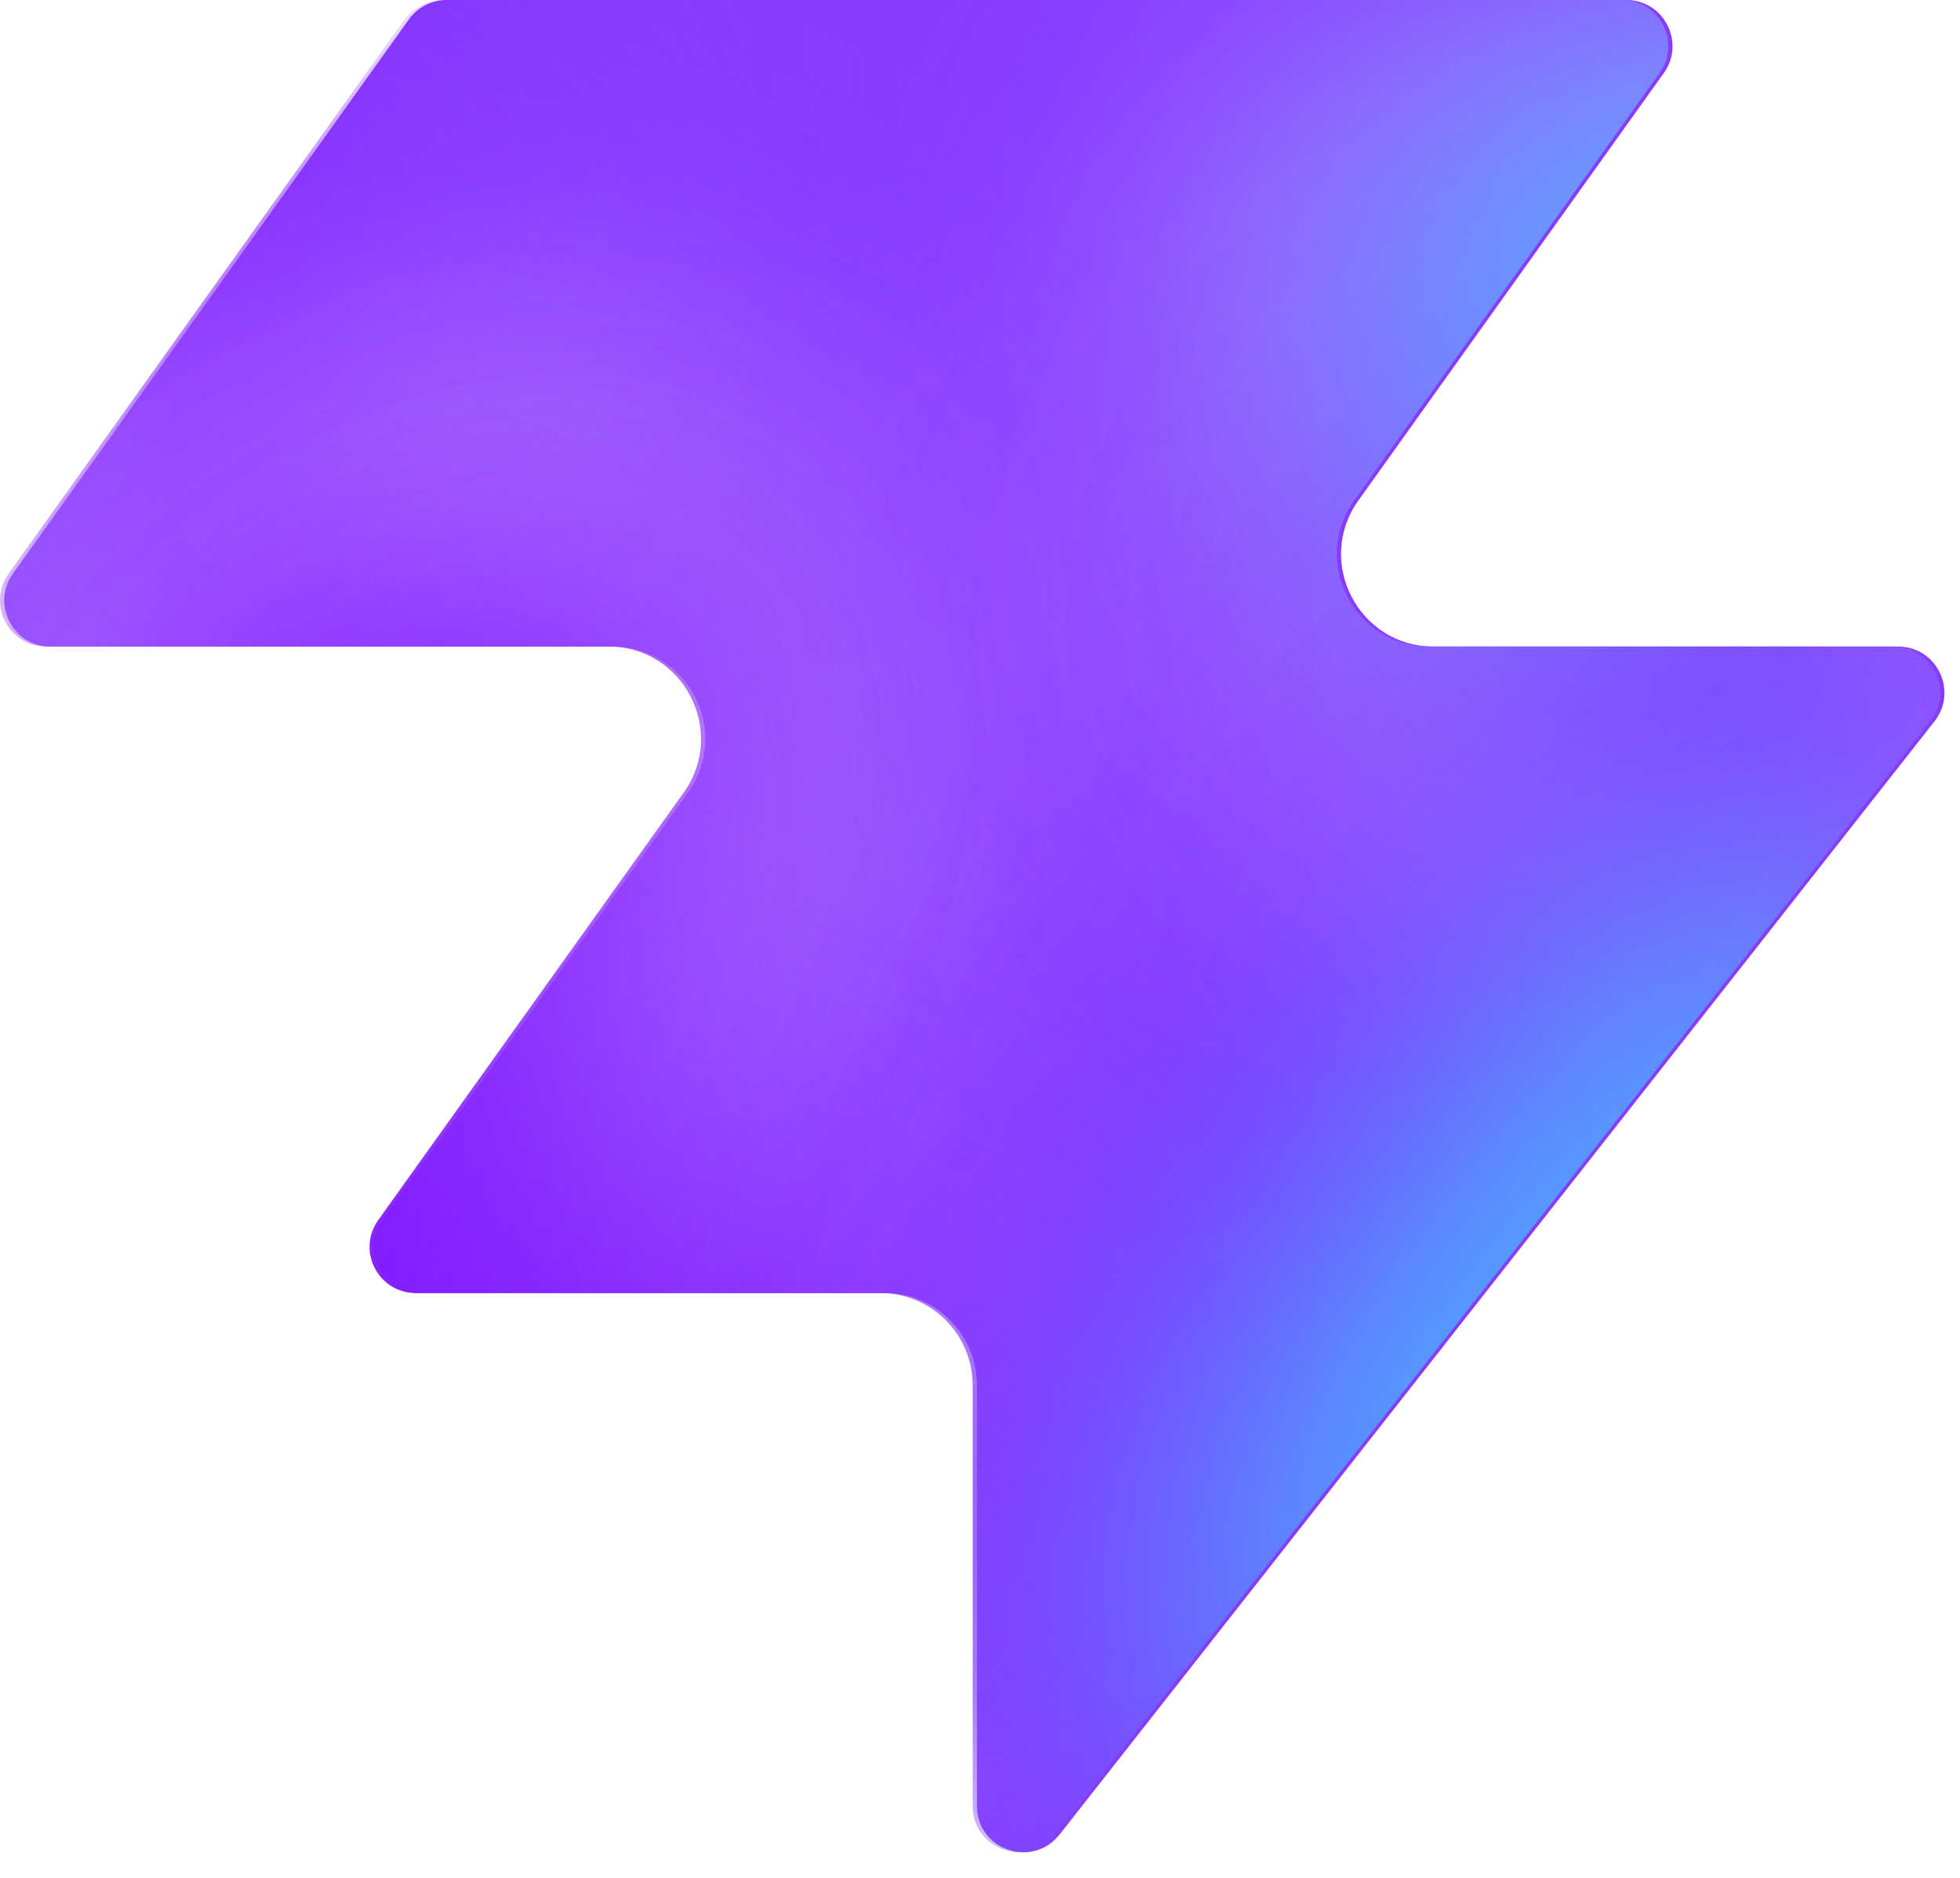
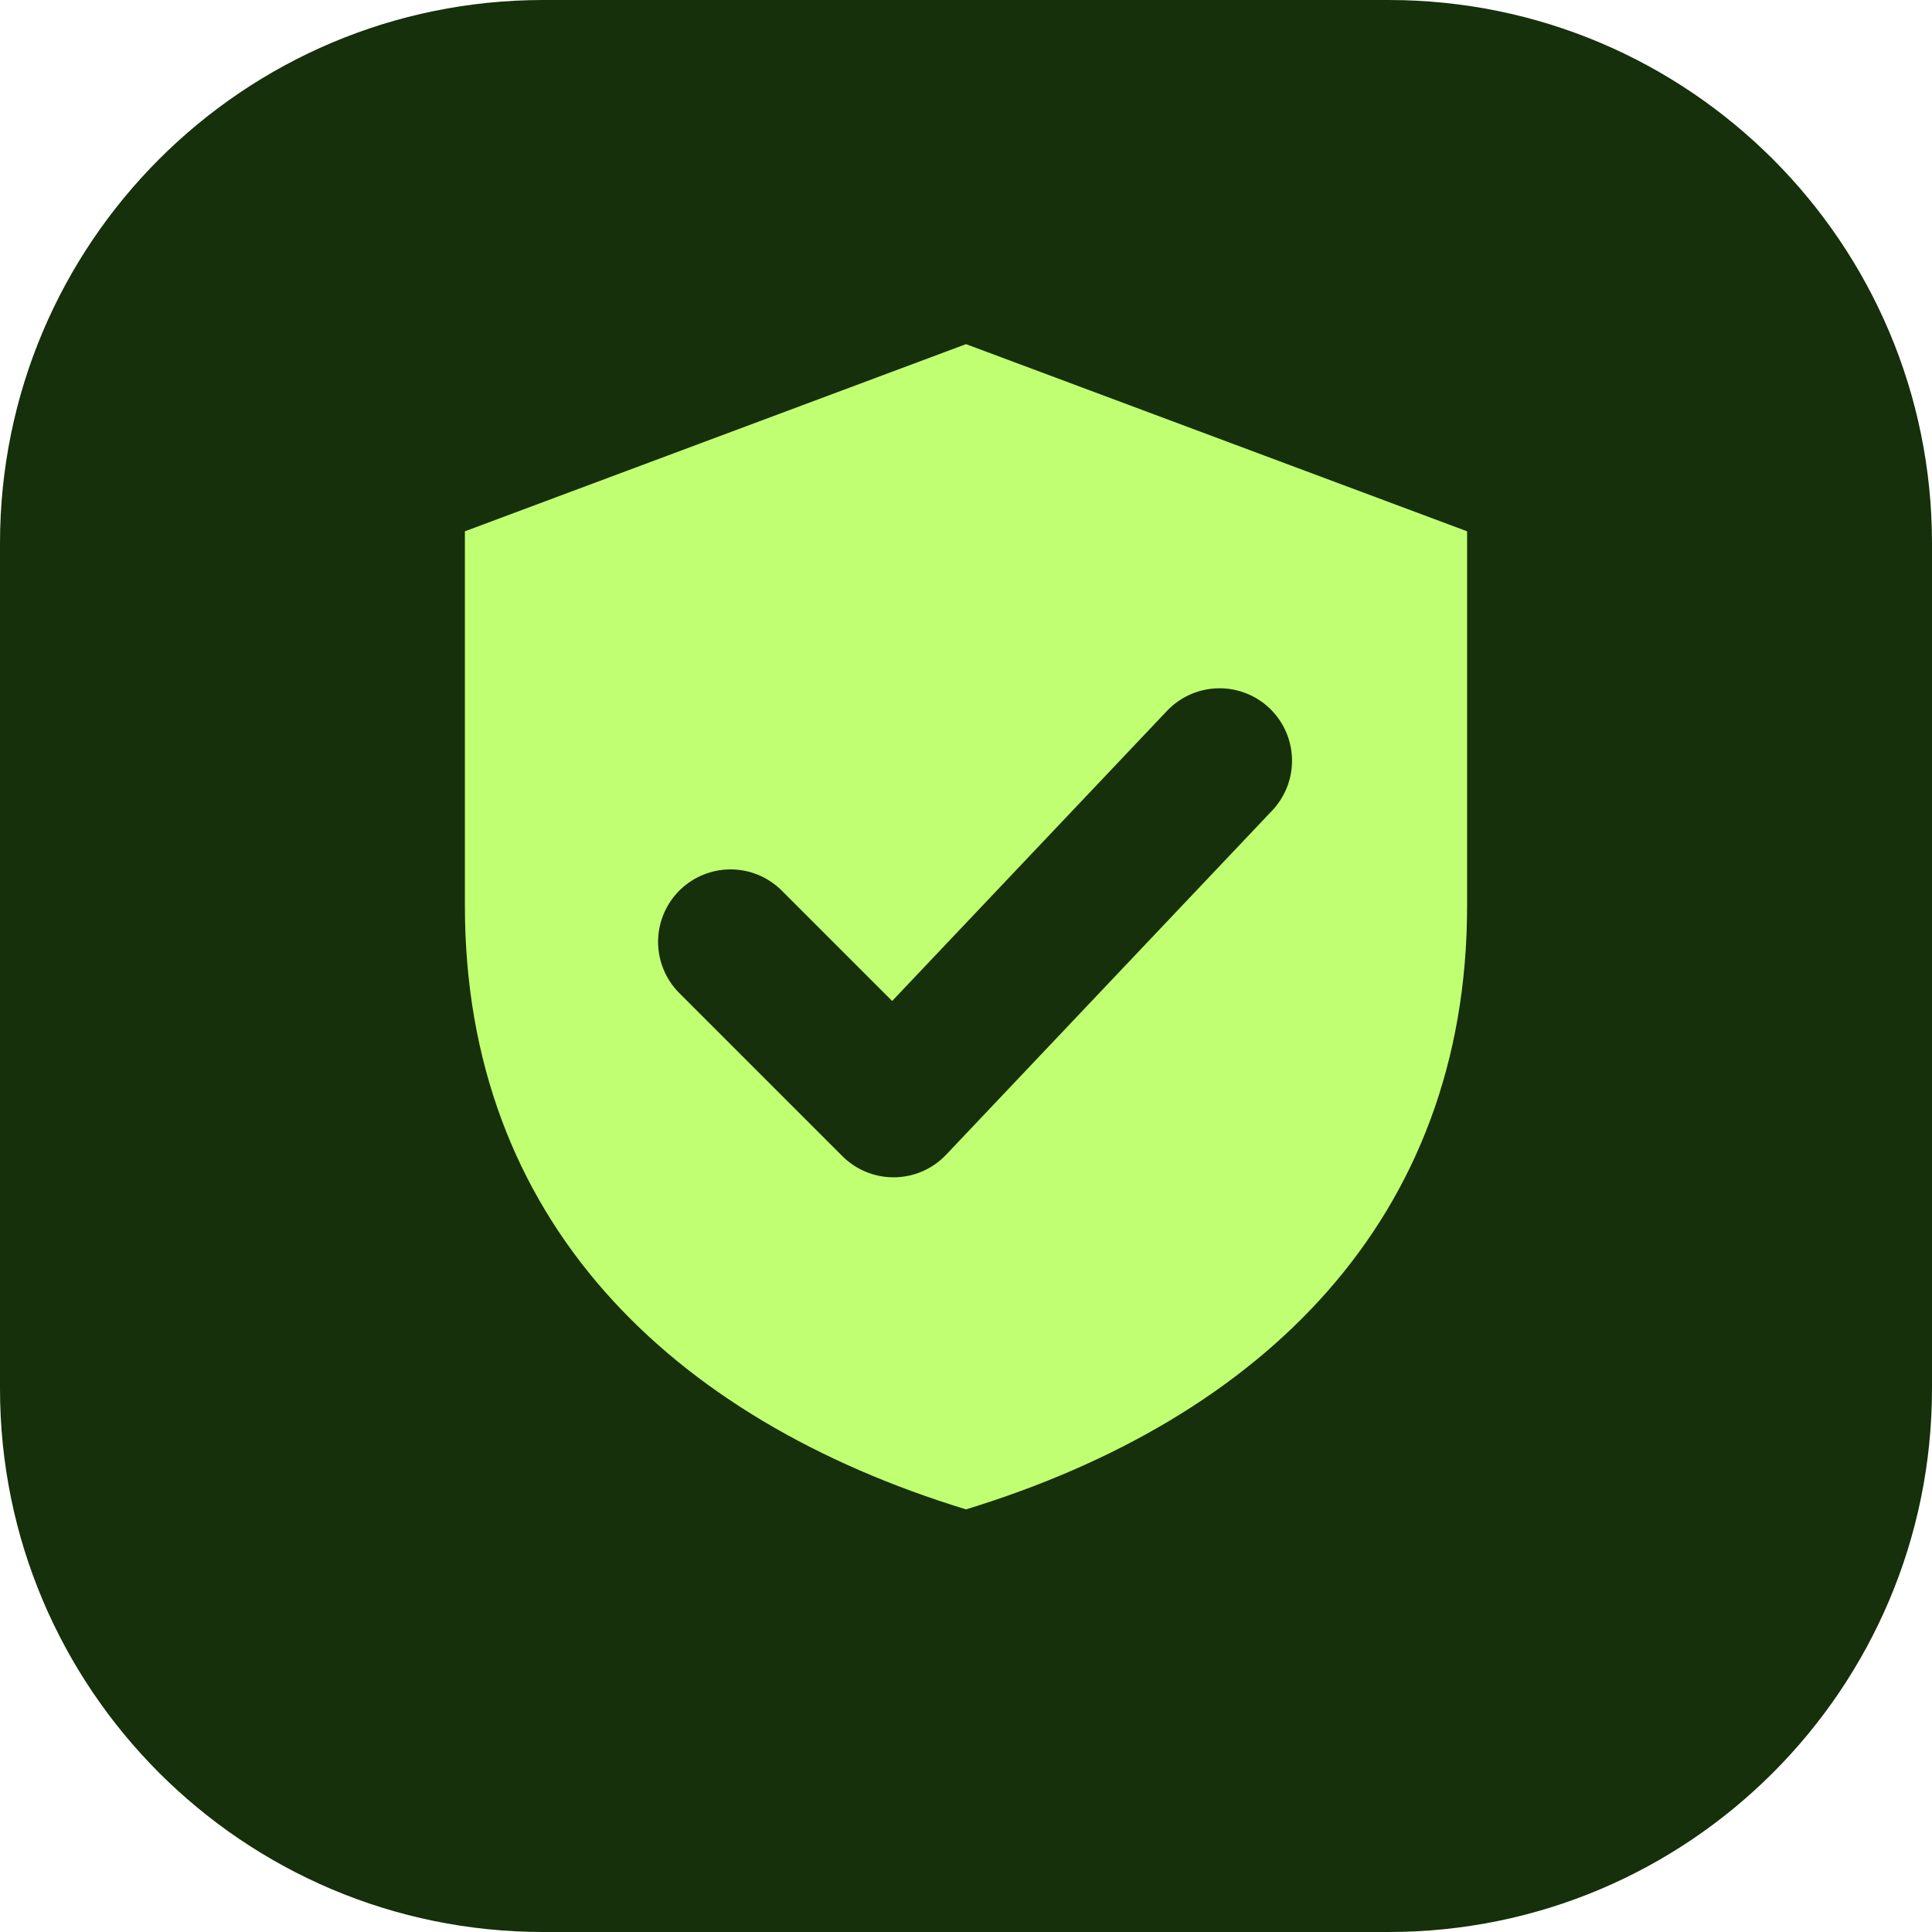
- <svg xmlns="http://www.w3.org/2000/svg" width="48" height="46" fill="none" viewBox="0 0 48 46">
-   <path fill="#863bff" d="M25.946 44.938c-.664.845-2.021.375-2.021-.698V33.937a2.26 2.26 0 0 0-2.262-2.262H10.287c-.92 0-1.456-1.04-.92-1.788l7.48-10.471c1.07-1.497 0-3.578-1.842-3.578H1.237c-.92 0-1.456-1.04-.92-1.788L10.013.474c.214-.297.556-.474.92-.474h28.894c.92 0 1.456 1.04.92 1.788l-7.48 10.471c-1.07 1.498 0 3.579 1.842 3.579h11.377c.943 0 1.473 1.088.89 1.83L25.947 44.94z" style="fill:#863bff;fill:color(display-p3 .525 .23 1);fill-opacity:1" />
-   <mask id="a" width="48" height="46" x="0" y="0" maskUnits="userSpaceOnUse" style="mask-type:alpha">
-     <path fill="#000" d="M25.842 44.938c-.664.844-2.021.375-2.021-.698V33.937a2.26 2.26 0 0 0-2.262-2.262H10.183c-.92 0-1.456-1.04-.92-1.788l7.48-10.471c1.07-1.498 0-3.579-1.842-3.579H1.133c-.92 0-1.456-1.04-.92-1.787L9.91.473c.214-.297.556-.474.92-.474h28.894c.92 0 1.456 1.04.92 1.788l-7.48 10.471c-1.07 1.498 0 3.578 1.842 3.578h11.377c.943 0 1.473 1.088.89 1.832L25.843 44.94z" style="fill:#000;fill-opacity:1" />
-   </mask>
-   <g mask="url(#a)">
-     <g filter="url(#b)">
-       <ellipse cx="5.508" cy="14.704" fill="#ede6ff" rx="5.508" ry="14.704" style="fill:#ede6ff;fill:color(display-p3 .927 .903 1);fill-opacity:1" transform="matrix(.00324 1 1 -.00324 -4.47 31.516)" />
-     </g>
-     <g filter="url(#c)">
-       <ellipse cx="10.399" cy="29.851" fill="#ede6ff" rx="10.399" ry="29.851" style="fill:#ede6ff;fill:color(display-p3 .927 .903 1);fill-opacity:1" transform="matrix(.00324 1 1 -.00324 -39.328 7.883)" />
-     </g>
-     <g filter="url(#d)">
-       <ellipse cx="5.508" cy="30.487" fill="#7e14ff" rx="5.508" ry="30.487" style="fill:#7e14ff;fill:color(display-p3 .492 .077 1);fill-opacity:1" transform="rotate(89.814 -25.913 -14.639)scale(1 -1)" />
-     </g>
-     <g filter="url(#e)">
-       <ellipse cx="5.508" cy="30.599" fill="#7e14ff" rx="5.508" ry="30.599" style="fill:#7e14ff;fill:color(display-p3 .492 .077 1);fill-opacity:1" transform="rotate(89.814 -32.644 -3.334)scale(1 -1)" />
-     </g>
-     <g filter="url(#f)">
-       <ellipse cx="5.508" cy="30.599" fill="#7e14ff" rx="5.508" ry="30.599" style="fill:#7e14ff;fill:color(display-p3 .492 .077 1);fill-opacity:1" transform="matrix(.00324 1 1 -.00324 -34.34 30.47)" />
-     </g>
-     <g filter="url(#g)">
-       <ellipse cx="14.072" cy="22.078" fill="#ede6ff" rx="14.072" ry="22.078" style="fill:#ede6ff;fill:color(display-p3 .927 .903 1);fill-opacity:1" transform="rotate(93.35 24.506 48.493)scale(-1 1)" />
-     </g>
-     <g filter="url(#h)">
-       <ellipse cx="3.47" cy="21.501" fill="#7e14ff" rx="3.47" ry="21.501" style="fill:#7e14ff;fill:color(display-p3 .492 .077 1);fill-opacity:1" transform="rotate(89.009 28.708 47.59)scale(-1 1)" />
-     </g>
-     <g filter="url(#i)">
-       <ellipse cx="3.47" cy="21.501" fill="#7e14ff" rx="3.47" ry="21.501" style="fill:#7e14ff;fill:color(display-p3 .492 .077 1);fill-opacity:1" transform="rotate(89.009 28.708 47.59)scale(-1 1)" />
-     </g>
-     <g filter="url(#j)">
-       <ellipse cx=".387" cy="8.972" fill="#7e14ff" rx="4.407" ry="29.108" style="fill:#7e14ff;fill:color(display-p3 .492 .077 1);fill-opacity:1" transform="rotate(39.51 .387 8.972)" />
-     </g>
-     <g filter="url(#k)">
-       <ellipse cx="47.523" cy="-6.092" fill="#7e14ff" rx="4.407" ry="29.108" style="fill:#7e14ff;fill:color(display-p3 .492 .077 1);fill-opacity:1" transform="rotate(37.892 47.523 -6.092)" />
-     </g>
-     <g filter="url(#l)">
-       <ellipse cx="41.412" cy="6.333" fill="#47bfff" rx="5.971" ry="9.665" style="fill:#47bfff;fill:color(display-p3 .28 .748 1);fill-opacity:1" transform="rotate(37.892 41.412 6.333)" />
-     </g>
-     <g filter="url(#m)">
-       <ellipse cx="-1.879" cy="38.332" fill="#7e14ff" rx="4.407" ry="29.108" style="fill:#7e14ff;fill:color(display-p3 .492 .077 1);fill-opacity:1" transform="rotate(37.892 -1.88 38.332)" />
-     </g>
-     <g filter="url(#n)">
-       <ellipse cx="-1.879" cy="38.332" fill="#7e14ff" rx="4.407" ry="29.108" style="fill:#7e14ff;fill:color(display-p3 .492 .077 1);fill-opacity:1" transform="rotate(37.892 -1.88 38.332)" />
-     </g>
-     <g filter="url(#o)">
-       <ellipse cx="35.651" cy="29.907" fill="#7e14ff" rx="4.407" ry="29.108" style="fill:#7e14ff;fill:color(display-p3 .492 .077 1);fill-opacity:1" transform="rotate(37.892 35.651 29.907)" />
-     </g>
-     <g filter="url(#p)">
-       <ellipse cx="38.418" cy="32.4" fill="#47bfff" rx="5.971" ry="15.297" style="fill:#47bfff;fill:color(display-p3 .28 .748 1);fill-opacity:1" transform="rotate(37.892 38.418 32.4)" />
-     </g>
-   </g>
-   <defs>
-     <filter id="b" width="60.045" height="41.654" x="-19.77" y="16.149" color-interpolation-filters="sRGB" filterUnits="userSpaceOnUse">
-       <feFlood flood-opacity="0" result="BackgroundImageFix" />
-       <feBlend in="SourceGraphic" in2="BackgroundImageFix" result="shape" />
-       <feGaussianBlur result="effect1_foregroundBlur_2002_17158" stdDeviation="7.659" />
-     </filter>
-     <filter id="c" width="90.34" height="51.437" x="-54.613" y="-7.533" color-interpolation-filters="sRGB" filterUnits="userSpaceOnUse">
-       <feFlood flood-opacity="0" result="BackgroundImageFix" />
-       <feBlend in="SourceGraphic" in2="BackgroundImageFix" result="shape" />
-       <feGaussianBlur result="effect1_foregroundBlur_2002_17158" stdDeviation="7.659" />
-     </filter>
-     <filter id="d" width="79.355" height="29.4" x="-49.64" y="2.03" color-interpolation-filters="sRGB" filterUnits="userSpaceOnUse">
-       <feFlood flood-opacity="0" result="BackgroundImageFix" />
-       <feBlend in="SourceGraphic" in2="BackgroundImageFix" result="shape" />
-       <feGaussianBlur result="effect1_foregroundBlur_2002_17158" stdDeviation="4.596" />
-     </filter>
-     <filter id="e" width="79.579" height="29.4" x="-45.045" y="20.029" color-interpolation-filters="sRGB" filterUnits="userSpaceOnUse">
-       <feFlood flood-opacity="0" result="BackgroundImageFix" />
-       <feBlend in="SourceGraphic" in2="BackgroundImageFix" result="shape" />
-       <feGaussianBlur result="effect1_foregroundBlur_2002_17158" stdDeviation="4.596" />
-     </filter>
-     <filter id="f" width="79.579" height="29.4" x="-43.513" y="21.178" color-interpolation-filters="sRGB" filterUnits="userSpaceOnUse">
-       <feFlood flood-opacity="0" result="BackgroundImageFix" />
-       <feBlend in="SourceGraphic" in2="BackgroundImageFix" result="shape" />
-       <feGaussianBlur result="effect1_foregroundBlur_2002_17158" stdDeviation="4.596" />
-     </filter>
-     <filter id="g" width="74.749" height="58.852" x="15.756" y="-17.901" color-interpolation-filters="sRGB" filterUnits="userSpaceOnUse">
-       <feFlood flood-opacity="0" result="BackgroundImageFix" />
-       <feBlend in="SourceGraphic" in2="BackgroundImageFix" result="shape" />
-       <feGaussianBlur result="effect1_foregroundBlur_2002_17158" stdDeviation="7.659" />
-     </filter>
-     <filter id="h" width="61.377" height="25.362" x="23.548" y="2.284" color-interpolation-filters="sRGB" filterUnits="userSpaceOnUse">
-       <feFlood flood-opacity="0" result="BackgroundImageFix" />
-       <feBlend in="SourceGraphic" in2="BackgroundImageFix" result="shape" />
-       <feGaussianBlur result="effect1_foregroundBlur_2002_17158" stdDeviation="4.596" />
-     </filter>
-     <filter id="i" width="61.377" height="25.362" x="23.548" y="2.284" color-interpolation-filters="sRGB" filterUnits="userSpaceOnUse">
-       <feFlood flood-opacity="0" result="BackgroundImageFix" />
-       <feBlend in="SourceGraphic" in2="BackgroundImageFix" result="shape" />
-       <feGaussianBlur result="effect1_foregroundBlur_2002_17158" stdDeviation="4.596" />
-     </filter>
-     <filter id="j" width="56.045" height="63.649" x="-27.636" y="-22.853" color-interpolation-filters="sRGB" filterUnits="userSpaceOnUse">
-       <feFlood flood-opacity="0" result="BackgroundImageFix" />
-       <feBlend in="SourceGraphic" in2="BackgroundImageFix" result="shape" />
-       <feGaussianBlur result="effect1_foregroundBlur_2002_17158" stdDeviation="4.596" />
-     </filter>
-     <filter id="k" width="54.814" height="64.646" x="20.116" y="-38.415" color-interpolation-filters="sRGB" filterUnits="userSpaceOnUse">
-       <feFlood flood-opacity="0" result="BackgroundImageFix" />
-       <feBlend in="SourceGraphic" in2="BackgroundImageFix" result="shape" />
-       <feGaussianBlur result="effect1_foregroundBlur_2002_17158" stdDeviation="4.596" />
-     </filter>
-     <filter id="l" width="33.541" height="35.313" x="24.641" y="-11.323" color-interpolation-filters="sRGB" filterUnits="userSpaceOnUse">
-       <feFlood flood-opacity="0" result="BackgroundImageFix" />
-       <feBlend in="SourceGraphic" in2="BackgroundImageFix" result="shape" />
-       <feGaussianBlur result="effect1_foregroundBlur_2002_17158" stdDeviation="4.596" />
-     </filter>
-     <filter id="m" width="54.814" height="64.646" x="-29.286" y="6.009" color-interpolation-filters="sRGB" filterUnits="userSpaceOnUse">
-       <feFlood flood-opacity="0" result="BackgroundImageFix" />
-       <feBlend in="SourceGraphic" in2="BackgroundImageFix" result="shape" />
-       <feGaussianBlur result="effect1_foregroundBlur_2002_17158" stdDeviation="4.596" />
-     </filter>
-     <filter id="n" width="54.814" height="64.646" x="-29.286" y="6.009" color-interpolation-filters="sRGB" filterUnits="userSpaceOnUse">
-       <feFlood flood-opacity="0" result="BackgroundImageFix" />
-       <feBlend in="SourceGraphic" in2="BackgroundImageFix" result="shape" />
-       <feGaussianBlur result="effect1_foregroundBlur_2002_17158" stdDeviation="4.596" />
-     </filter>
-     <filter id="o" width="54.814" height="64.646" x="8.244" y="-2.416" color-interpolation-filters="sRGB" filterUnits="userSpaceOnUse">
-       <feFlood flood-opacity="0" result="BackgroundImageFix" />
-       <feBlend in="SourceGraphic" in2="BackgroundImageFix" result="shape" />
-       <feGaussianBlur result="effect1_foregroundBlur_2002_17158" stdDeviation="4.596" />
-     </filter>
-     <filter id="p" width="39.409" height="43.623" x="18.713" y="10.588" color-interpolation-filters="sRGB" filterUnits="userSpaceOnUse">
-       <feFlood flood-opacity="0" result="BackgroundImageFix" />
-       <feBlend in="SourceGraphic" in2="BackgroundImageFix" result="shape" />
-       <feGaussianBlur result="effect1_foregroundBlur_2002_17158" stdDeviation="4.596" />
-     </filter>
-   </defs>
+ <svg xmlns="http://www.w3.org/2000/svg" width="32" height="32" viewBox="0 0 32 32" fill="none">
+   <rect width="32" height="32" rx="9" fill="#15300a" />
+   <path d="M16 5.7 24.3 8.8v6.2c0 5.2-3.4 8.5-8.3 10-4.9-1.5-8.3-4.8-8.3-10V8.8L16 5.7Z" fill="#c1ff72" />
+   <path d="m12.1 15.6 2.7 2.7 5.4-5.7" stroke="#15300a" stroke-width="2.4" stroke-linecap="round" stroke-linejoin="round" />
</svg>
